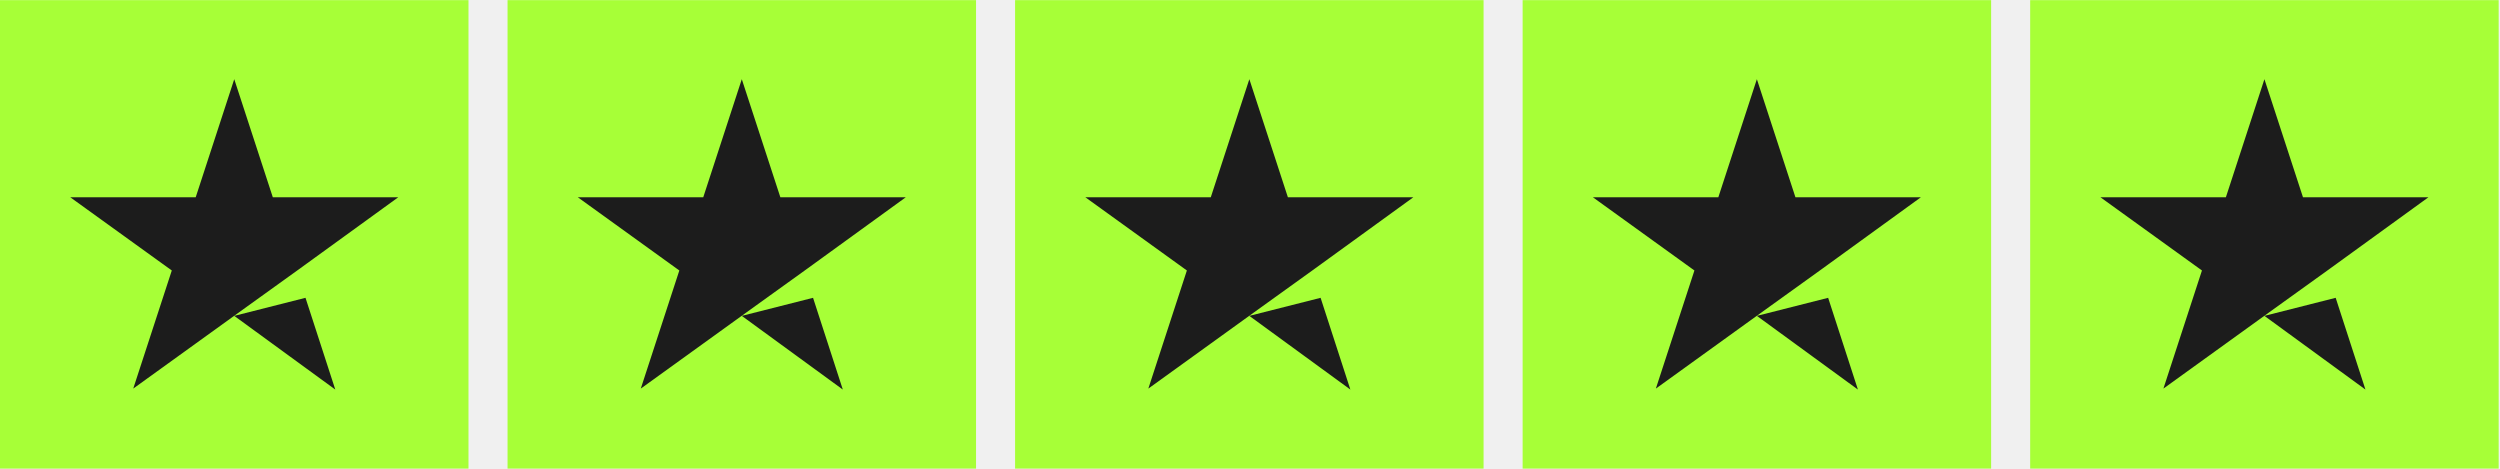
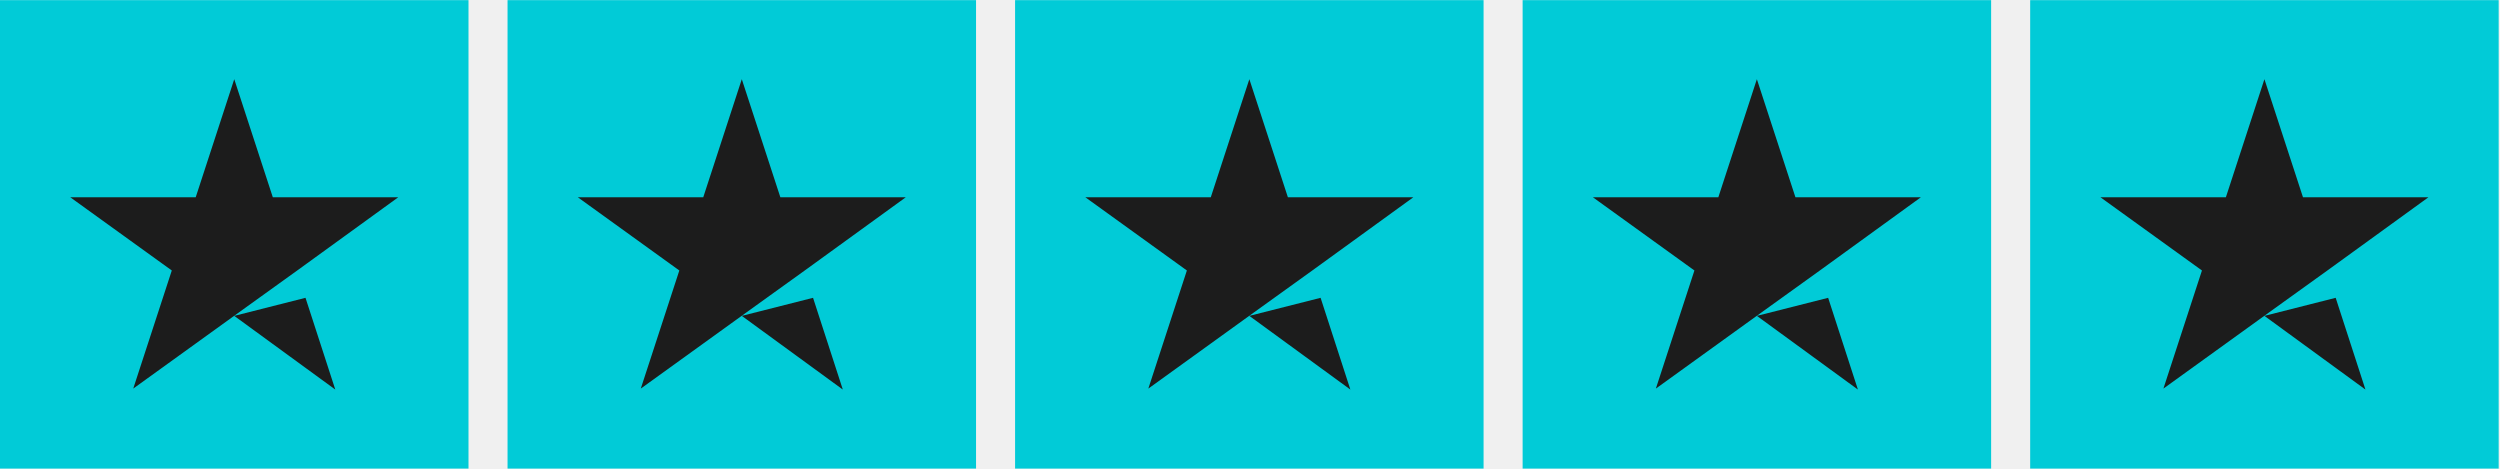
<svg xmlns="http://www.w3.org/2000/svg" width="160" height="30" viewBox="0 0 160 30" fill="none">
  <g clip-path="url(#clip0_82_1048)">
-     <path d="M0 0.008H29.984V29.992H0V0.008ZM32.483 0.008H62.467V29.992H32.483V0.008ZM64.965 0.008H94.949V29.992H64.965V0.008ZM97.448 0.008H127.432V29.992H97.448V0.008ZM129.931 0.008H159.915V29.992H129.931V0.008Z" fill="#A7FF37" />
+     <path d="M0 0.008H29.984V29.992H0V0.008ZM32.483 0.008H62.467V29.992H32.483V0.008ZM64.965 0.008H94.949V29.992H64.965V0.008ZM97.448 0.008H127.432V29.992H97.448V0.008ZM129.931 0.008H159.915V29.992H129.931V0.008Z" fill="#01CBD7" />
    <path d="M14.992 20.216L19.552 19.06L21.458 24.932L14.992 20.216ZM25.487 12.626H17.46L14.992 5.068L12.525 12.626H4.498L10.995 17.311L8.527 24.87L15.024 20.185L19.022 17.311L25.487 12.626ZM47.475 20.216L52.035 19.06L53.94 24.932L47.475 20.216ZM57.969 12.626H49.943L47.475 5.068L45.008 12.626H36.981L43.477 17.311L41.01 24.87L47.506 20.185L51.504 17.311L57.969 12.626ZM79.958 20.216L84.518 19.06L86.423 24.932L79.958 20.216ZM90.452 12.626H82.425L79.958 5.068L77.49 12.626H69.463L75.96 17.311L73.493 24.87L79.989 20.185L83.987 17.311L90.452 12.626ZM112.44 20.216L117.001 19.06L118.906 24.932L112.44 20.216ZM122.935 12.626H114.908L112.44 5.068L109.973 12.626H101.946L108.443 17.311L105.975 24.87L112.472 20.185L116.47 17.311L122.935 12.626ZM144.923 20.216L149.483 19.06L151.388 24.932L144.923 20.216ZM155.418 12.626H147.391L144.923 5.068L142.456 12.626H134.429L140.925 17.311L138.458 24.87L144.954 20.185L148.952 17.311L155.418 12.626Z" fill="#1C1C1C" />
  </g>
  <defs>
    <clipPath id="clip0_82_1048">
      <rect width="159.915" height="30" fill="white" />
    </clipPath>
  </defs>
</svg>
